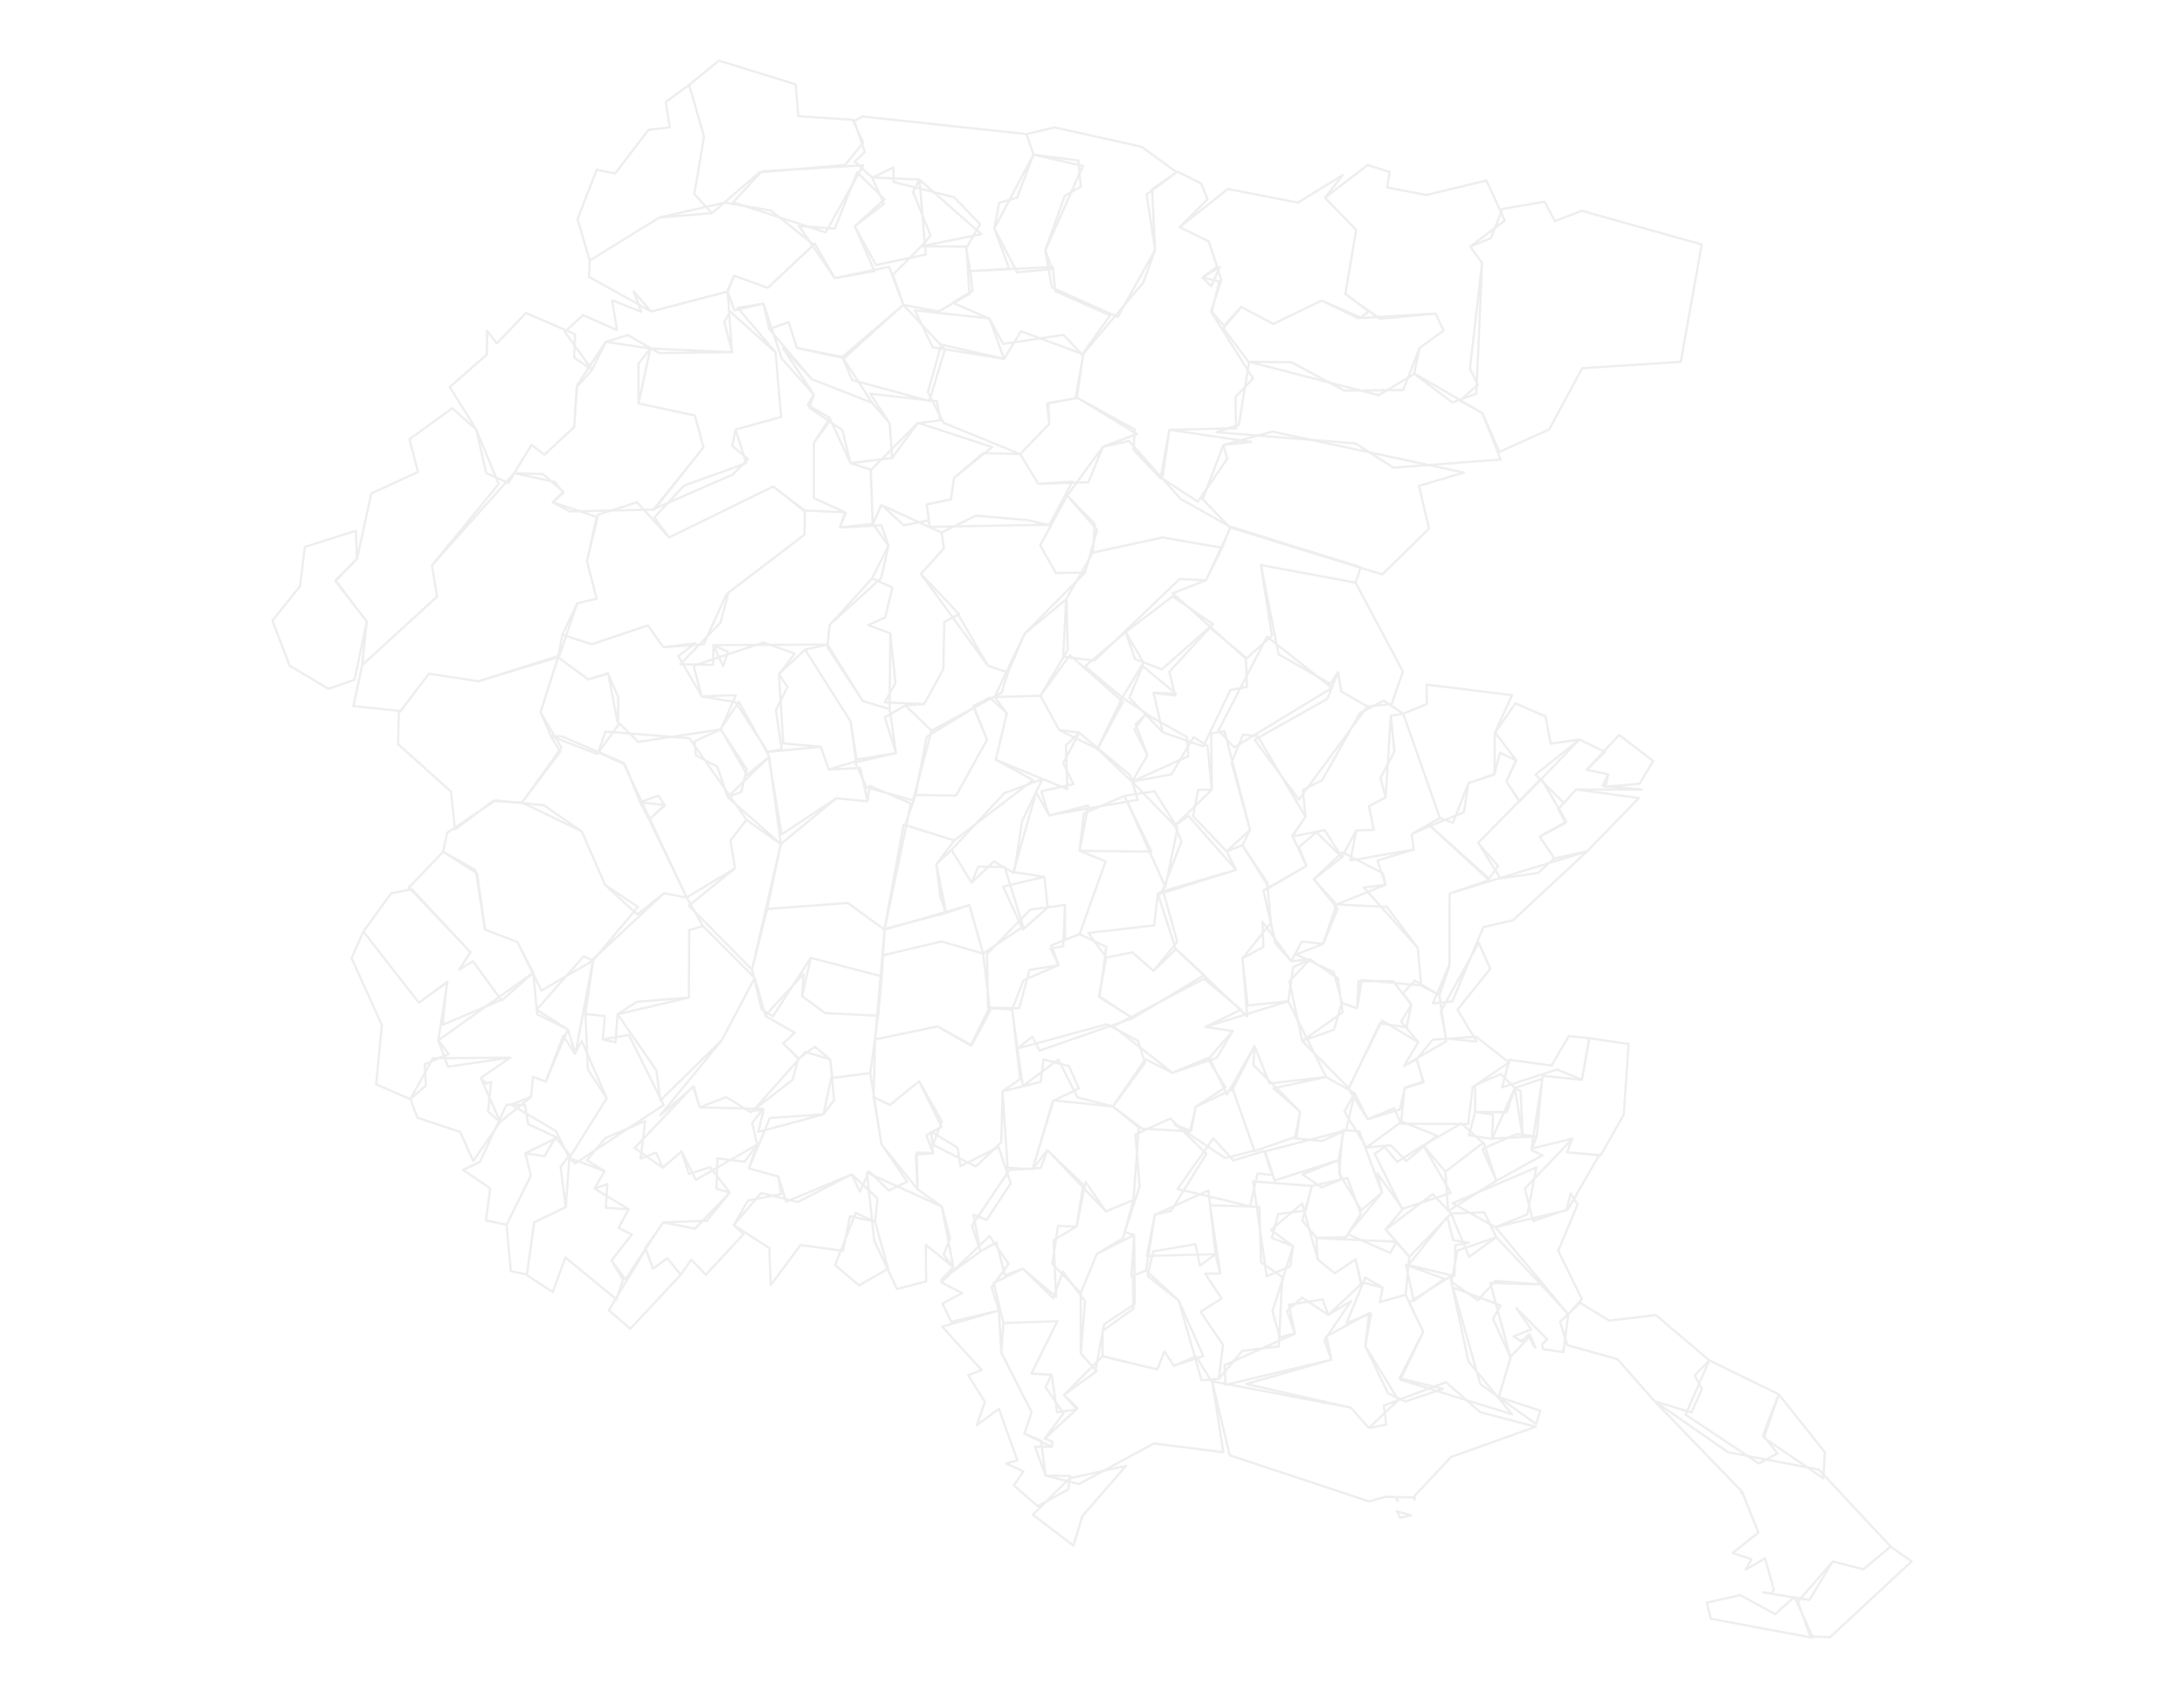
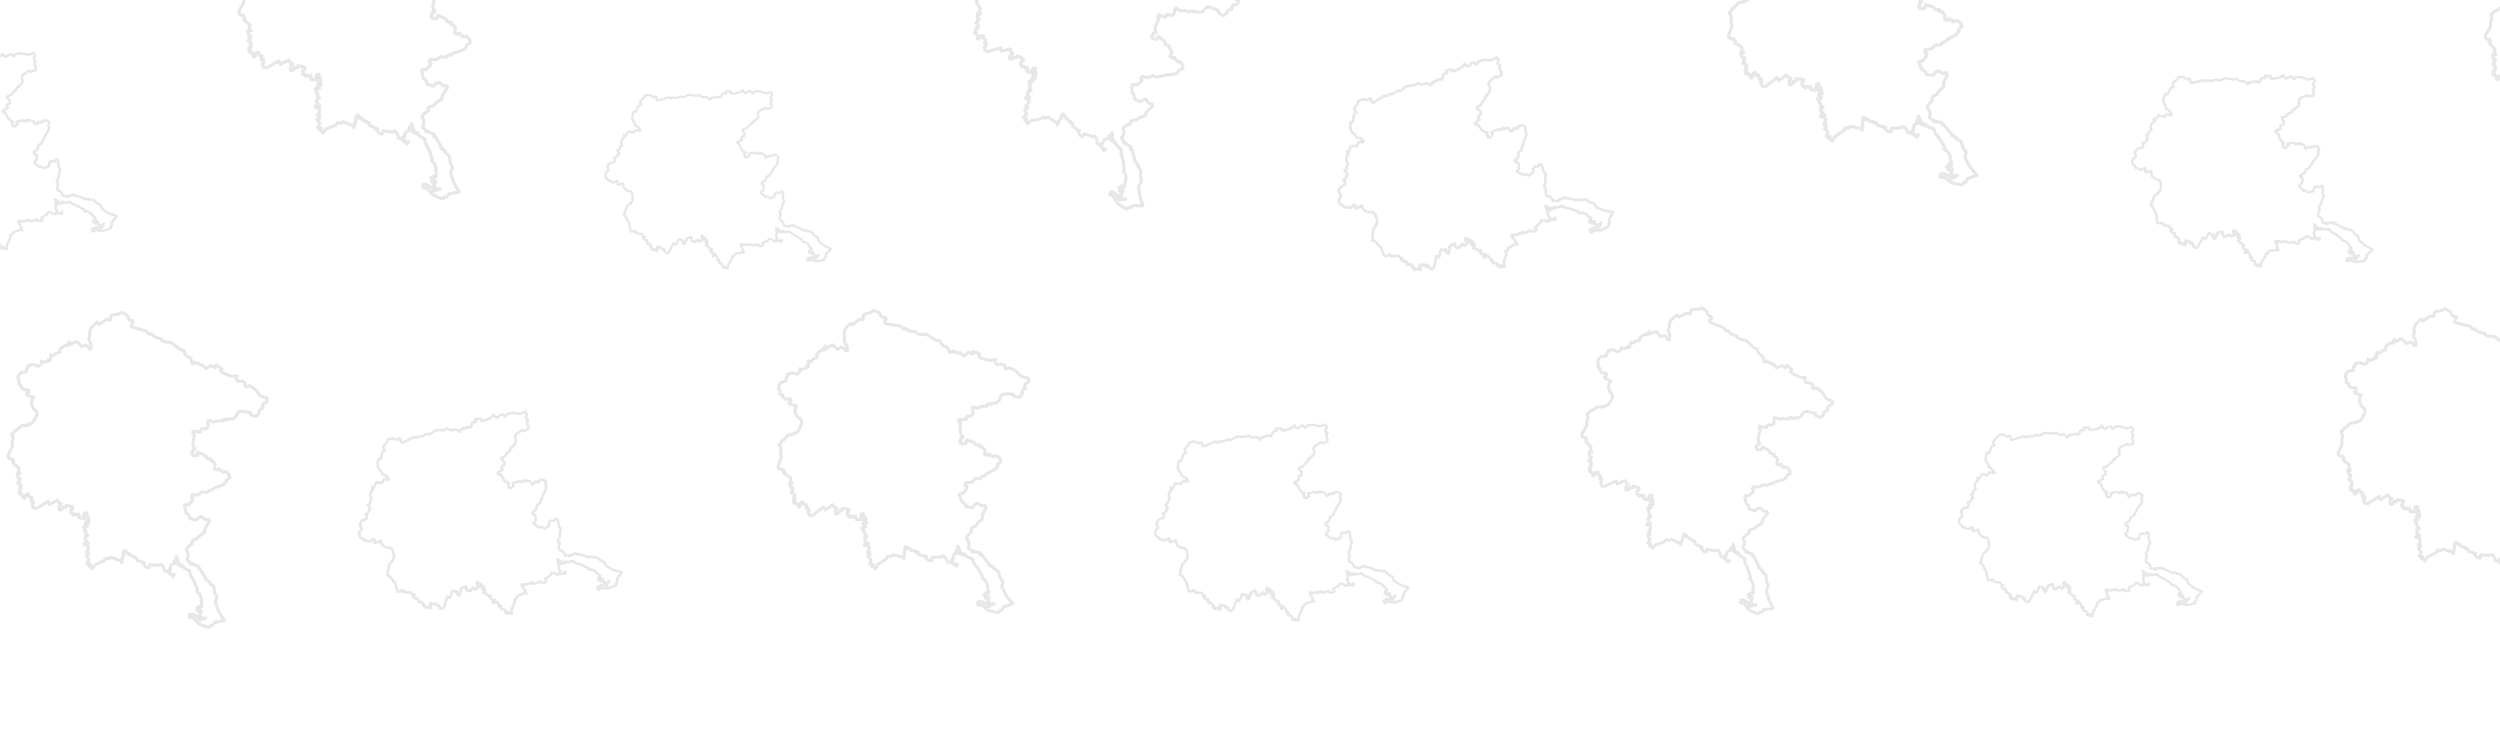
- <svg xmlns="http://www.w3.org/2000/svg" width="720" height="560" viewBox="0 0 720 560">
-   <path d="M194.4 85.9L190.4 72.2L196.7 56.0L202.8 57.2L213.8 42.8L220.8 42.0L219.5 33.6L227.2 28.0L232.1 45.0L228.9 64.0L234.7 70.3L217.4 71.7L194.4 85.9 M135.3 362.4L140.4 357.9L140.0 350.9L147.9 347.5L144.5 343.0L147.5 323.8L138.1 330.6L119.8 307.1L115.9 315.9L125.9 338.0L124.0 357.5L135.3 362.4 M518.4 375.4L504.9 378.7L508.6 354.7L521.5 356.0L524.0 342.3L536.9 344.2L535.3 367.5L527.7 380.9L516.6 379.9L518.4 375.4 M239.9 262.8L257.4 278.3L253.6 249.5L239.9 262.8 M491.9 375.4L499.4 358.7L501.3 359.7L502.0 374.9L491.9 375.4 M411.8 119.3L408.4 140.1L401.1 142.5L446.9 146.2L459.4 154.2L494.7 151.5L488.7 136.2L466.4 123.2L454.5 130.3L411.8 119.3 M422.7 421.0L421.6 443.9L409.5 445.4L401.8 454.6L403.2 443.4L395.8 432.5L402.7 428.1L397.3 419.9L402.3 419.9L398.9 397.4L415.2 397.9L415.7 416.2L422.7 421.0 M360.8 217.8L388.9 190.9L397.6 191.3L402.9 180.6L383.2 177.2L360.3 182.2L351.5 197.5L350.5 216.5L360.8 217.8 M401.3 87.9L398.5 79.6L388.9 74.9L398.1 65.7L396.0 60.5L388.2 56.6L379.8 62.4L380.8 82.4L376.9 93.2L357.1 116.7L354.7 130.9L374.1 141.6L373.7 148.3L382.6 157.7L385.5 141.7L407.5 141.2L407.3 130.9L413.1 124.8L399.4 103.0L402.0 92.8L396.4 91.5L401.3 87.9 M523.2 280.7L512.4 283.0L507.6 275.9L516.1 271.3L513.7 266.8L519.6 260.3L540.3 263.1L523.2 280.7 M187.7 381.8L186.5 398.0L176.1 403.0L173.7 420.4L182.2 426.0L186.4 414.6L203.2 428.4L205.4 422.0L201.6 415.6L208.3 407.0L203.9 404.8L207.3 398.7L199.7 398.2L200.2 390.4L196.0 391.9L199.3 386.1L187.7 381.8 M287.5 190.7L292.9 179.9L287.8 172.7L290.5 166.5L310.4 175.6L311.2 180.8L303.6 189.2L316.2 202.5L311.3 205.1L311.0 220.6L304.7 232.1L291.7 231.6L295.2 225.2L293.5 208.8L286.2 206.1L291.8 203.6L294.2 193.7L287.5 190.7 M499.4 358.7L508.4 355.7L506.6 374.7L502.0 374.9L499.4 358.7 M294.1 151.0L293.3 139.6L287.5 132.8L267.6 125.0L258.1 114.8L268.3 130.1L266.8 134.4L277.7 141.8L280.4 152.7L294.1 151.0 M343.6 256.9L337.0 270.6L334.3 287.9L327.7 284.0L320.3 291.0L313.7 280.2L331.1 261.5L343.6 256.9 M353.9 509.6L356.8 499.9L371.2 483.3L352.6 487.4L340.5 499.4L353.9 509.6 M169.5 156.0L179.0 156.3L185.7 162.1L182.2 165.6L196.7 170.4L193.5 185.0L196.7 197.4L190.3 198.9L184.4 216.2L157.7 224.6L141.4 222.1L132.1 234.4L116.5 232.8L119.4 219.3L144.1 196.7L142.4 186.4L169.5 156.0 M495.2 358.5L497.6 349.4L511.5 351.3L517.2 341.6L523.9 342.3L521.5 356.0L513.3 352.6L495.2 358.5 M442.0 388.9L435.7 391.5L429.4 387.2L441.3 382.5L442.0 388.9 M358.8 307.6L380.5 305.1L381.7 294.7L383.4 293.6L388.1 310.5L380.3 320.1L373.3 314.0L364.7 315.7L358.8 307.6 M468.5 324.9L474.5 328.1L477.8 318.6L477.9 294.6L490.9 290.2L471.5 272.3L465.4 275.0L466.1 280.1L454.1 283.7L456.8 291.7L449.6 292.6L467.4 312.5L468.5 324.9 M324.1 314.4L326.4 333.3L320.3 344.6L309.1 338.4L288.5 342.7L290.9 315.0L310.4 310.4L324.1 314.4 M385.5 221.5L398.9 206.9L410.7 216.8L411.1 226.5L405.6 227.5L396.7 246.1L383.3 241.4L380.3 228.5L387.4 229.3L385.5 221.5 M393.3 269.1L404.4 280.7L412.1 273.6L403.7 241.1L399.3 241.8L399.5 260.4L395.0 260.4L393.3 269.1 M333.7 332.8L336.3 355.8L330.5 359.8L330.1 376.6L321.7 384.6L307.6 377.4L310.5 369.7L303.0 356.5L293.4 364.3L288.0 361.7L288.5 342.7L309.1 338.4L320.0 344.7L326.1 332.4L333.7 332.8 M301.8 262.1L315.2 262.3L325.4 243.9L320.8 232.8L326.3 230.0L331.9 235.1L328.3 250.5L340.6 257.2L314.6 277.1L298.4 272.0L301.8 262.1 M255.7 116.2L240.7 102.7L238.8 106.2L241.4 116.1L214.4 114.9L210.5 119.9L210.5 133.0L229.1 137.0L231.9 147.5L215.6 167.8L241.5 156.5L246.6 151.4L241.4 147.0L242.5 141.6L257.5 137.5L255.7 116.2 M145.9 337.9L147.4 323.7L138.1 330.6L119.8 307.1L129.0 294.5L135.8 293.2L155.1 314.0L151.4 319.7L155.9 316.9L165.2 329.7L145.9 337.9 M488.9 376.8L476.5 386.3L469.2 377.6L481.8 370.4L488.9 376.8 M508.5 380.9L504.9 379.2L506.6 374.7L500.0 373.9L488.7 378.8L493.3 389.3L508.5 380.9 M414.6 242.7L430.4 269.3L426.0 275.5L430.7 285.5L418.4 292.7L409.6 278.7L412.1 273.6L406.0 251.4L409.8 242.2L414.6 242.7 M357.7 188.8L337.8 208.9L332.3 221.7L325.7 219.5L303.6 189.2L311.2 180.8L310.4 175.6L321.7 170.0L338.8 171.5L346.5 173.3L342.9 179.8L348.1 188.9L357.7 188.8 M489.1 376.7L493.3 389.3L477.4 399.3L476.5 386.3L489.1 376.7 M303.1 59.2L301.0 63.3L306.8 77.7L303.7 81.2L323.5 77.2L303.1 59.2 M429.3 343.2L444.7 358.8L454.9 337.4L463.7 338.7L465.3 331.3L459.3 323.5L447.9 323.5L447.4 332.4L442.3 330.7L439.8 339.5L429.3 343.2 M508.1 256.7L487.3 277.9L494.7 289.6L507.1 287.8L512.4 283.0L507.6 275.8L516.4 270.9L508.1 256.7 M387.2 370.7L403.9 381.8L413.5 379.4L406.4 359.1L394.2 364.9L392.7 372.9L387.2 370.7 M293.3 233.8L284.4 231.1L272.8 213.4L273.5 206.1L287.5 190.7L294.2 193.7L291.8 203.6L286.2 206.1L293.5 208.8L293.3 233.8 M342.1 496.6L352.1 491.1L352.9 486.6L344.7 486.5L343.2 475.0L337.7 472.7L340.1 465.6L330.1 446.0L329.3 432.1L310.6 437.4L323.6 451.7L319.2 453.4L324.7 462.2L322.0 469.9L329.3 464.5L335.4 481.5L331.7 482.5L337.4 485.1L334.2 489.7L342.1 496.6 M148.3 127.6L157.0 141.6L160.3 156.0L167.6 159.2L175.2 146.7L179.5 149.9L189.3 140.8L190.1 127.7L195.2 121.9L189.3 117.9L189.6 110.2L173.4 103.2L163.8 113.2L160.6 109.1L160.5 116.9L148.3 127.6 M355.9 280.5L379.6 280.8L370.7 262.4L357.3 268.2L355.9 280.5 M503.5 400.4L493.0 404.6L478.9 396.7L506.5 384.9L503.5 400.4 M396.5 164.6L405.5 173.9L455.7 189.4L471.1 174.3L467.8 160.2L482.6 155.8L419.5 142.3L403.3 146.7L396.5 164.6 M384.2 292.4L388.2 273.0L380.6 260.9L370.7 262.4L384.2 292.4 M122.4 162.7L137.8 155.6L135.0 144.8L149.1 134.6L157.0 141.6L164.4 159.6L142.4 186.4L144.1 196.7L119.4 219.3L120.9 204.9L110.6 191.3L117.7 184.2L122.4 162.7 M181.6 242.7L196.9 248.6L203.8 239.1L203.8 229.8L200.4 222.0L193.9 224.0L184.0 216.7L178.2 234.7L181.6 242.7 M446.9 192.1L462.5 221.4L458.8 232.1L450.8 232.9L442.2 228.0L441.1 221.6L438.6 225.5L421.5 215.7L415.7 186.3L446.9 192.1 M239.9 96.1L241.3 116.1L217.3 116.4L207.0 110.5L199.7 112.7L195.2 121.9L186.2 109.4L192.2 103.9L203.4 108.8L201.8 99.0L211.4 102.8L208.9 96.1L214.7 102.7L239.9 96.1 M402.1 88.1L399.3 94.4L396.4 91.5L402.1 88.1 M468.0 114.7L462.6 128.6L443.2 128.8L425.7 119.4L411.6 119.3L403.3 108.2L409.2 101.2L419.8 106.8L435.7 99.1L447.7 104.9L473.3 103.4L475.9 109.0L468.0 114.7 M486.6 341.8L472.3 342.8L467.1 349.2L469.2 356.9L463.0 358.8L461.9 370.5L484.0 370.6L485.5 358.4L497.5 350.3L486.6 341.8 M630.2 514.8L603.3 539.8L596.8 539.5L592.7 528.1L604.2 514.8L614.3 517.4L623.3 509.9L630.2 514.8 M185.4 209.3L190.3 198.9L196.7 197.4L193.5 185.0L197.2 169.7L210.0 165.6L220.6 177.2L254.9 160.4L265.4 168.7L265.2 176.3L239.5 195.9L232.0 212.4L218.7 213.4L213.6 206.2L195.1 212.4L185.4 209.3 M238.4 219.6L235.2 212.7L240.0 214.9L238.4 219.6 M458.5 377.6L450.5 378.3L462.1 369.8L473.7 374.4L463.6 382.8L458.5 377.6 M330.8 436.2L348.6 435.6L340.0 452.9L346.6 453.2L344.7 457.4L350.6 466.0L344.4 474.3L346.9 475.3L346.8 477.0L337.7 472.7L340.1 465.6L330.1 445.9L330.8 436.2 M366.9 364.8L377.5 350.4L375.1 343.1L364.9 337.7L335.4 345.7L337.2 358.1L348.9 349.3L355.2 361.8L366.9 364.8 M340.7 51.0L357.0 54.7L344.6 82.6L346.8 94.8L368.5 104.5L380.8 82.4L378.0 64.1L387.9 56.8L376.4 48.4L347.7 42.0L338.4 44.2L340.7 51.0 M463.4 426.9L454.9 429.3L455.8 424.5L448.7 422.7L446.9 415.2L440.0 419.8L434.4 415.2L434.0 408.2L460.4 409.4L464.6 414.4L463.4 426.9 M253.6 249.5L243.6 231.4L237.6 240.3L246.3 255.5L253.6 249.5 M232.7 420.3L227.9 415.3L224.4 420.3L220.0 414.8L215.3 418.3L212.7 411.5L218.7 403.0L233.0 402.5L240.6 393.2L236.2 391.9L236.5 381.9L245.5 383.0L249.6 377.4L246.9 385.2L256.6 387.9L257.5 393.7L246.6 395.8L241.9 403.9L245.1 406.9L232.7 420.3 M331.3 420.5L328.5 409.6L323.2 412.6L320.4 404.1L332.8 385.7L343.1 385.1L345.3 379.2L357.1 390.6L354.9 404.4L347.3 408.9L348.2 427.6L337.2 418.3L331.3 420.5 M355.0 131.2L345.2 133.1L345.9 139.8L336.3 149.7L311.1 139.4L305.9 129.3L310.3 113.6L331.0 118.3L336.6 109.2L357.1 116.8L355.0 131.2 M361.6 413.4L373.9 407.2L374.1 429.9L364.0 436.6L361.2 451.6L356.3 446.3L356.3 426.3L361.6 413.4 M325.4 314.5L339.7 299.9L351.1 298.4L350.5 312.0L346.3 312.7L349.0 318.2L339.4 319.8L336.0 332.4L325.7 332.2L325.4 314.5 M167.0 403.8L175.0 387.6L173.2 380.2L183.7 375.1L174.1 370.6L173.1 364.3L167.0 364.2L158.2 383.1L152.7 385.7L161.6 391.8L160.2 402.4L167.0 403.8 M495.3 68.9L509.2 66.5L512.6 72.9L521.5 69.5L561.0 80.6L554.1 119.3L521.6 121.4L510.7 141.6L494.3 149.0L488.7 136.2L481.3 132.1L487.2 126.8L484.6 121.6L488.6 86.7L484.7 81.3L491.5 78.5L495.3 68.9 M184.0 216.7L157.7 224.6L141.4 222.1L131.5 235.1L131.2 245.3L148.7 261.0L150.0 273.5L162.5 264.1L172.1 264.6L185.1 246.5L178.2 234.9L184.0 216.7 M237.6 240.5L229.0 244.4L229.4 249.0L236.5 252.8L239.9 262.8L244.4 261.1L246.2 253.6L237.6 240.5 M301.6 102.3L326.2 105.0L331.0 118.3L307.5 114.5L301.6 102.3 M466.1 428.9L463.5 417.0L476.1 421.6L466.1 428.9 M330.7 292.3L344.3 289.1L345.4 299.2L337.2 306.5L330.7 292.3 M301.8 262.1L315.2 262.3L325.4 243.9L321.2 233.3L305.5 242.9L301.8 262.1 M257.7 275.1L253.1 247.9L270.6 246.2L273.2 253.7L283.6 253.2L286.0 264.2L275.7 263.2L257.7 275.1 M465.9 493.9L466.4 494.4L466.4 493.7L465.9 493.9 M506.3 470.4L488.0 465.6L476.7 455.7L456.2 463.4L457.0 469.7L451.3 470.8L445.3 464.1L399.6 455.4L405.4 479.8L451.3 495.0L456.7 493.5L465.9 493.7L478.3 480.4L506.3 470.4 M460.3 494.0L460.7 494.9L460.9 494.7L460.3 494.0 M461.6 500.4L465.2 499.6L460.5 498.3L461.6 500.4 M477.1 401.2L479.1 408.9L484.2 409.7L479.8 410.5L479.5 420.7L464.3 417.1L477.1 401.2 M462.6 327.4L465.3 331.3L461.9 336.8L467.6 343.6L462.9 351.4L476.8 343.3L474.5 328.1L466.4 323.3L462.6 327.4 M391.3 243.0L377.8 235.4L374.4 238.8L378.3 249.0L373.2 257.7L391.8 249.3L391.3 243.0 M366.9 364.8L375.4 371.7L373.7 395.6L364.6 399.4L345.3 379.2L340.4 385.5L347.3 362.8L366.9 364.8 M428.2 263.6L450.8 232.9L442.2 228.0L441.1 221.6L437.6 230.4L413.6 243.9L428.2 263.6 M329.3 432.1L313.6 435.8L310.7 429.8L317.2 426.3L310.3 422.8L326.2 407.5L332.5 416.7L326.9 424.4L329.3 432.1 M200.7 432.0L212.9 411.8L215.3 418.3L220.0 414.8L224.4 420.3L207.8 438.1L200.7 432.0 M265.3 168.3L278.6 168.9L268.3 164.2L268.3 146.0L273.6 137.8L266.3 133.5L268.3 130.1L257.7 118.2L251.7 100.1L243.2 101.5L255.7 116.2L257.5 137.5L242.5 141.6L246.0 152.7L225.5 160.1L215.7 170.6L220.6 177.2L254.9 160.4L265.3 168.3 M292.8 418.3L283.2 423.8L275.3 417.1L282.1 399.9L288.5 402.8L292.8 418.3 M335.4 345.7L340.3 341.8L342.7 346.4L373.4 335.7L362.5 328.8L364.7 312.2L355.9 308.0L346.6 311.7L349.0 318.2L337.4 323.2L333.7 332.8L335.4 345.7 M493.0 404.6L517.0 433.3L521.5 428.3L513.7 412.4L520.1 397.1L517.8 393.5L516.4 399.0L493.0 404.6 M403.7 450.1L426.9 439.7L424.3 432.3L429.2 427.8L437.9 433.5L445.4 429.0L436.6 441.9L438.9 448.3L404.0 456.6L403.7 450.1 M440.6 298.2L456.8 291.7L455.9 287.9L442.5 281.0L433.1 289.9L440.6 298.2 M586.4 459.7L581.2 473.2L586.0 479.2L579.8 482.5L555.7 466.4L563.5 448.5L586.4 459.7 M441.3 382.5L420.2 389.2L417.1 379.6L442.9 372.9L441.3 382.5 M502.7 391.9L518.4 375.4L516.6 379.9L527.2 380.9L516.9 398.7L505.4 402.6L502.7 391.9 M385.5 141.7L412.5 145.7L403.3 146.7L404.6 151.2L394.9 165.4L383.2 157.8L385.5 141.7 M297.8 100.5L277.7 117.7L280.9 125.3L306.4 132.2L311.5 115.2L297.8 100.5 M440.6 298.2L457.2 299.0L467.4 312.5L468.5 324.9L448.9 323.1L447.4 332.4L442.5 330.8L439.7 320.5L427.3 314.7L436.2 311.2L440.6 298.2 M227.1 298.6L242.3 286.3L240.8 277.1L246.1 270.3L257.4 278.3L247.9 319.7L227.1 298.6 M387.3 272.2L373.2 257.7L386.2 255.3L393.5 243.0L398.1 246.0L399.5 260.4L387.3 272.2 M214.4 114.9L210.5 133.0L229.1 137.0L231.9 147.5L215.7 168.0L187.8 168.6L182.2 165.6L185.8 162.5L182.9 158.9L169.5 156.0L175.2 146.7L179.5 149.9L189.3 140.8L190.3 126.9L199.7 112.7L214.4 114.9 M421.9 440.9L426.9 439.7L424.9 430.2L436.0 428.4L437.9 433.5L448.7 423.4L446.9 415.2L440.0 419.8L434.4 415.2L429.3 396.8L419.0 405.5L426.3 410.9L419.5 432.3L421.9 440.9 M146.1 280.8L156.8 286.9L159.9 306.5L170.6 310.6L175.8 320.7L165.4 329.9L155.9 316.9L151.4 319.7L155.1 313.9L134.8 292.6L146.1 280.8 M246.9 385.2L253.8 368.6L271.5 367.4L274.0 355.4L286.9 353.8L290.6 377.3L299.1 389.6L293.0 392.5L286.5 386.2L283.5 392.9L280.8 387.2L259.2 396.2L256.6 387.9L246.9 385.2 M367.0 338.4L396.9 322.7L409.1 332.9L397.4 338.6L406.4 339.9L401.1 348.8L386.5 353.7L367.0 338.4 M431.9 316.3L425.1 323.5L429.3 343.2L442.6 333.8L441.1 322.6L431.9 316.3 M265.4 214.2L280.4 237.8L282.4 250.4L295.4 248.3L293.3 233.8L284.4 231.1L272.8 212.5L265.4 214.2 M278.6 168.9L276.9 173.9L290.6 173.2L292.9 179.9L290.5 190.6L273.5 206.0L272.8 212.5L235.2 212.7L235.1 219.2L224.3 219.0L237.5 205.3L240.2 195.3L265.2 176.3L265.3 168.3L278.6 168.9 M214.0 270.2L211.0 264.5L217.1 262.3L219.2 265.6L214.0 270.2 M297.8 100.5L294.4 90.6L303.7 81.2L318.6 81.3L319.6 96.9L309.4 102.7L297.8 100.5 M569.7 478.8L599.6 484.5L623.3 509.9L614.3 517.4L604.2 514.8L596.5 527.5L581.2 525.0L584.1 525.3L584.8 524.2L581.9 513.8L575.5 517.5L577.4 514.1L571.2 512.0L579.7 505.3L574.3 491.8L545.5 462.0L569.7 478.8 M574.2 492.2L574.0 491.9L574.0 492.0L574.2 492.2 M135.3 362.4L142.7 348.9L168.2 348.7L158.5 355.4L164.9 369.9L156.0 382.8L151.7 373.2L137.6 368.5L135.3 362.4 M187.7 381.8L200.0 362.1L191.8 343.2L189.5 347.4L185.7 341.5L179.9 356.6L175.7 355.0L175.1 361.6L168.5 364.2L183.3 372.9L187.7 381.8 M461.5 365.8L450.9 369.0L444.5 358.9L455.6 336.5L467.6 343.6L462.9 351.4L467.0 349.3L469.3 356.6L463.2 358.5L461.5 365.8 M383.0 220.7L374.2 217.3L371.1 208.4L386.6 196.6L399.9 205.8L383.0 220.7 M515.6 264.8L519.6 260.3L541.3 260.3L528.3 259.1L530.2 255.3L523.1 253.8L529.1 247.9L520.7 243.8L506.2 255.4L515.6 264.8 M305.3 422.5L295.7 425.0L288.2 409.0L285.8 386.6L310.5 397.8L314.3 417.8L305.2 410.4L305.3 422.5 M254.8 335.1L267.3 315.8L290.7 321.9L291.6 306.5L279.5 297.7L252.9 299.7L247.9 319.7L251.1 332.8L254.8 335.1 M351.8 163.4L342.9 179.8L348.1 188.9L357.7 188.8L361.7 174.7L351.8 163.4 M356.3 426.3L346.9 416.7L348.8 404.2L354.9 404.4L357.9 389.7L364.6 399.4L373.7 395.6L370.2 408.3L361.6 413.4L356.3 426.3 M98.9 193.3L100.5 180.3L117.3 175.0L117.7 184.2L110.6 191.6L120.9 204.9L116.9 224.1L108.3 227.1L95.5 219.5L89.8 204.6L98.9 193.3 M313.7 280.2L308.7 284.9L310.0 295.7L311.9 301.0L319.6 298.4L324.1 314.4L337.3 305.5L331.2 285.9L322.5 285.7L320.3 291.0L313.7 280.2 M437.2 355.1L446.6 360.4L443.8 372.6L435.8 376.2L426.9 375.3L428.6 366.5L419.8 358.8L437.2 355.1 M287.6 58.6L294.5 55.2L294.6 60.0L314.5 65.0L323.1 73.9L318.5 81.9L319.9 89.4L332.7 88.6L327.8 75.3L329.4 66.9L335.3 65.2L340.7 51.0L338.4 44.2L284.3 38.4L281.6 39.9L285.1 50.1L281.8 53.3L287.6 58.6 M343.0 229.4L349.2 240.7L361.8 246.9L370.2 231.4L352.7 216.0L343.0 229.4 M401.7 240.8L406.9 246.4L439.1 226.8L417.7 209.9L401.7 240.8 M355.7 489.3L380.4 475.9L403.3 478.8L399.7 455.9L394.3 447.2L387.0 450.3L383.9 445.6L381.5 451.5L363.5 447.1L350.8 459.9L355.3 464.3L344.4 474.3L346.9 475.3L346.8 477.0L341.2 477.0L344.7 486.5L355.7 489.3 M387.7 228.7L376.7 219.6L372.3 230.0L383.3 241.4L380.3 228.4L387.7 228.7 M355.9 308.0L351.1 309.8L351.1 298.4L345.4 299.1L344.3 289.1L334.1 287.5L341.6 261.2L345.9 268.9L358.8 265.5L355.9 280.5L364.5 284.0L355.9 308.0 M298.5 232.6L291.7 236.5L295.4 248.3L281.9 251.4L285.7 259.6L301.0 263.9L307.1 240.9L298.5 232.6 M287.7 172.7L287.0 154.8L280.4 152.7L273.8 138.5L268.3 146.0L268.3 164.2L278.9 169.1L276.9 173.9L287.7 172.7 M455.6 393.2L448.1 373.0L442.7 372.6L441.5 386.9L448.8 399.0L455.6 393.2 M383.2 293.9L389.5 277.4L387.3 272.2L391.8 269.0L407.5 286.8L383.2 293.9 M241.7 66.7L251.1 56.5L284.6 54.5L272.2 76.6L241.7 66.7 M218.8 364.3L189.6 383.6L187.7 381.8L200.0 362.1L193.8 352.6L193.0 334.3L199.4 335.0L198.7 342.7L207.3 341.2L218.8 364.3 M231.4 229.6L223.6 216.3L229.2 212.1L218.7 213.4L213.6 206.2L195.1 212.4L185.4 209.3L184.0 216.7L193.9 224.0L200.5 222.1L203.5 237.8L210.4 244.6L237.6 240.5L242.6 229.2L231.4 229.6 M480.5 412.3L493.3 407.9L508.0 423.5L493.0 422.3L487.2 428.7L478.5 422.6L480.5 412.3 M329.2 378.2L333.2 390.1L325.3 402.2L320.9 400.5L323.2 412.6L310.3 422.0L314.3 417.8L311.1 413.7L313.2 408.3L310.5 397.8L302.5 392.1L302.2 380.0L307.6 380.2L307.0 373.1L315.7 378.4L316.6 384.5L329.2 378.2 M363.5 447.2L381.5 451.5L383.9 445.6L387.0 450.3L396.7 447.1L388.6 428.8L377.8 418.9L373.5 420.6L373.6 431.5L363.5 438.8L363.5 447.2 M265.4 214.2L280.4 237.8L282.2 251.0L273.2 253.7L270.6 246.2L258.2 245.1L256.8 222.2L265.4 214.2 M406.4 359.1L413.6 344.9L413.2 351.1L428.6 366.5L427.5 374.7L413.6 379.5L406.4 359.1 M287.5 132.8L277.7 117.7L262.7 114.7L260.0 106.2L253.6 108.5L267.6 125.0L287.5 132.8 M332.3 221.7L330.2 228.4L307.1 240.9L298.5 232.6L304.7 232.1L311.0 220.6L311.3 205.1L315.9 202.6L325.7 219.5L332.3 221.7 M431.9 316.3L426.3 318.9L424.7 330.1L411.3 331.5L409.6 316.0L416.5 312.2L416.2 303.9L425.7 316.9L431.9 316.3 M290.6 377.3L302.5 392.1L301.9 380.7L307.6 380.2L305.4 374.3L310.4 371.5L303.0 356.5L293.4 364.3L288.0 361.7L290.6 377.3 M377.8 418.9L373.0 420.8L373.9 407.2L370.8 406.2L375.7 391.1L374.3 374.0L385.8 368.8L397.7 380.4L386.1 399.2L380.7 400.5L377.8 418.9 M310.0 138.6L302.5 139.5L294.1 151.0L293.3 139.6L286.9 129.8L308.9 132.3L310.0 138.6 M249.6 377.4L248.0 370.2L251.6 365.6L230.7 365.1L228.5 358.2L209.2 378.5L218.5 385.0L224.7 379.6L229.4 389.0L249.6 377.4 M288.5 402.8L280.2 401.0L277.9 412.4L263.9 410.5L254.1 423.7L253.6 411.5L241.9 403.9L250.9 393.3L263.0 396.3L280.8 387.2L289.3 395.1L288.5 402.8 M478.4 400.1L484.3 414.4L493.3 407.9L489.3 399.7L478.4 400.1 M462.2 398.6L453.2 380.4L456.5 378.1L460.6 383.1L469.2 377.6L478.3 393.3L462.2 398.6 M226.4 295.9L205.5 251.5L185.3 242.8L181.6 242.7L184.7 247.8L172.1 264.6L191.8 274.1L199.5 291.8L210.1 301.5L218.9 294.5L226.4 295.9 M291.6 306.5L290.9 315.0L310.4 310.4L324.1 314.4L319.6 298.4L291.6 306.5 M478.4 400.1L464.6 414.4L456.8 405.4L472.3 393.7L478.4 400.1 M268.3 80.7L253.1 94.9L242.0 90.9L239.7 96.2L214.7 102.7L194.2 91.3L194.4 85.9L217.4 71.7L239.0 66.8L254.1 69.4L268.3 80.7 M343.0 229.4L327.9 229.8L331.9 235.1L328.3 250.5L351.9 260.2L351.4 245.8L355.8 241.5L349.2 240.7L343.0 229.4 M287.7 172.7L287.1 155.0L302.6 139.4L327.1 147.4L314.5 157.6L313.5 164.7L305.5 166.3L306.3 171.5L298.0 173.2L290.6 166.5L287.7 172.7 M257.4 278.3L275.7 263.2L286.0 264.2L286.7 259.1L300.3 264.9L291.6 306.5L279.5 297.7L252.9 299.7L257.4 278.3 M234.7 70.3L250.4 56.8L278.6 54.4L284.6 47.0L281.1 39.5L263.2 38.3L262.3 27.8L237.0 20.0L227.2 28.0L232.1 45.0L228.9 64.0L234.7 70.3 M396.1 455.1L388.6 428.8L378.3 420.7L380.2 412.6L394.1 410.2L395.6 417.3L400.7 413.5L402.3 419.9L397.3 419.9L402.7 428.1L395.8 432.5L403.2 443.4L401.8 454.6L396.1 455.1 M314.6 277.1L297.9 271.9L291.6 306.3L311.9 301.0L308.7 284.9L314.6 277.1 M226.4 295.9L231.7 305.3L227.2 306.7L227.1 328.9L209.9 330.3L203.6 334.4L202.9 343.7L198.7 342.7L199.4 335.0L193.0 334.3L195.6 316.2L218.9 294.5L226.4 295.9 M370.0 230.0L377.9 235.2L374.0 240.5L378.3 249.0L373.2 257.7L361.8 246.9L370.0 230.0 M432.5 391.0L429.3 402.4L434.0 408.1L443.7 407.9L448.6 400.2L444.2 388.4L432.5 391.0 M499.8 250.6L492.9 241.5L499.6 231.9L509.5 236.2L511.2 245.2L520.7 243.8L501.0 264.2L496.6 257.6L499.8 250.6 M330.8 436.2L327.6 423.0L337.2 418.3L347.2 428.0L350.4 419.3L357.7 429.0L356.3 446.2L361.5 452.1L350.8 459.9L355.0 464.7L348.5 465.6L346.7 453.3L340.0 452.9L348.6 435.6L330.8 436.2 M506.4 469.5L507.8 465.1L494.1 460.6L498.0 447.6L492.2 434.8L494.7 430.4L479.0 424.5L488.0 456.3L506.4 469.5 M461.0 461.6L450.1 443.8L451.4 432.9L437.3 440.6L438.9 448.3L410.9 456.3L445.3 464.1L451.3 470.8L461.0 461.6 M355.8 241.6L372.6 255.6L375.1 263.7L345.8 268.8L343.3 260.9L353.9 258.5L350.5 251.6L355.8 241.6 M330.5 359.8L332.2 385.0L340.4 385.5L347.1 363.0L355.7 358.9L352.4 351.5L344.0 349.3L343.1 356.7L330.5 359.8 M533.8 242.3L523.1 253.8L530.2 255.3L529.2 259.4L540.5 258.4L545.0 250.9L533.8 242.3 M167.0 403.8L175.0 387.6L173.2 380.2L179.5 381.2L183.2 375.0L187.8 380.8L184.8 384.7L186.5 398.0L176.1 403.0L173.7 420.2L168.4 419.1L167.0 403.8 M498.5 466.3L461.7 454.9L469.2 439.1L464.5 429.4L478.1 420.9L484.1 448.9L498.5 466.3 M545.5 462.0L557.6 465.7L561.1 458.0L558.7 453.5L563.5 448.5L545.9 433.6L530.5 435.4L520.9 429.5L514.3 435.8L516.7 443.5L533.2 448.1L545.5 462.0 M264.4 328.4L267.3 315.8L290.7 321.9L289.5 334.9L272.0 334.0L264.4 328.4 M370.0 230.0L377.0 218.5L371.1 208.4L357.7 219.7L370.0 230.0 M462.5 398.6L454.1 386.9L455.6 393.2L444.3 406.9L458.3 413.1L460.4 409.4L456.8 405.3L462.5 398.6 M419.4 387.4L414.6 386.9L412.1 397.7L388.2 392.0L400.0 375.3L406.6 382.6L416.8 379.5L419.4 387.4 M288.8 87.4L281.8 74.6L291.4 67.2L287.5 58.5L303.1 59.2L305.2 83.9L288.8 87.4 M351.8 163.4L363.6 147.3L372.2 145.4L389.2 164.5L405.6 173.7L402.9 180.6L383.2 177.2L360.3 182.2L360.9 172.7L351.8 163.4 M263.4 74.5L275.2 91.7L288.3 89.4L281.8 74.6L291.6 65.7L282.6 56.8L275.2 75.4L263.4 74.5 M351.6 197.5L337.8 208.9L327.9 229.8L343.0 229.4L352.0 214.3L351.6 197.5 M297.8 100.5L278.3 118.1L262.7 114.7L260.0 106.2L253.6 108.5L251.7 100.1L242.1 102.3L239.9 96.1L242.0 90.9L253.1 94.9L268.6 80.3L275.2 91.7L293.1 88.0L297.8 100.5 M419.3 209.6L415.7 186.3L446.9 192.1L448.6 187.0L405.8 173.7L397.6 191.3L386.6 195.6L410.8 217.2L419.3 209.6 M597.7 540.0L564.0 533.7L562.7 528.4L573.7 525.9L585.2 532.2L591.6 526.5L597.7 540.0 M432.5 391.0L430.4 399.1L421.4 400.3L419.3 408.1L426.3 410.9L425.4 417.5L417.6 420.8L413.1 389.5L432.5 391.0 M380.7 400.5L398.4 392.5L400.7 413.5L378.1 414.1L380.7 400.5 M450.9 54.4L436.8 65.2L447.1 75.8L443.5 96.9L454.9 105.1L473.3 103.4L475.9 109.0L468.0 114.7L466.2 123.2L478.8 132.7L486.7 129.8L488.6 86.7L484.7 81.3L496.1 72.7L490.0 59.5L470.3 64.3L457.3 61.8L458.1 56.7L450.9 54.4 M195.5 316.7L210.3 299.0L199.5 291.8L191.8 274.1L179.3 265.5L163.3 263.9L147.4 274.6L146.1 280.8L157.3 288.0L159.9 306.5L170.6 310.6L178.5 326.6L195.5 316.7 M226.4 295.9L242.3 286.3L240.8 277.1L246.1 270.3L227.3 243.4L199.6 241.2L197.2 248.0L206.1 252.1L211.0 264.5L219.1 265.4L214.0 270.2L226.4 295.9 M499.4 358.7L494.8 354.1L486.3 357.8L486.3 366.6L496.7 366.7L499.4 358.7 M461.7 370.1L459.6 365.4L450.9 369.0L446.6 360.4L443.2 366.5L450.5 378.3L461.7 370.1 M424.7 330.1L397.4 338.6L406.4 339.9L398.7 348.8L404.5 360.9L413.6 344.9L418.5 357.2L437.2 355.1L424.7 330.1 M442.4 282.6L433.1 289.9L441.0 299.6L436.2 311.2L429.2 310.4L425.7 316.9L420.5 311.1L416.5 293.6L430.7 285.5L428.2 279.3L434.0 274.4L442.4 282.6 M175.1 361.6L164.9 369.9L160.9 366.5L161.9 356.8L160.2 357.2L158.5 355.4L168.2 348.7L147.7 351.7L144.5 343.0L175.8 320.7L177.1 334.4L187.2 339.4L179.9 356.6L175.7 355.0L175.1 361.6 M195.5 316.7L189.7 347.4L187.2 339.4L176.9 332.9L192.4 315.3L195.5 316.7 M497.9 447.4L504.2 440.8L505.8 444.1L506.2 444.3L504.2 439.8L501.6 442.3L499.0 440.6L504.8 438.3L499.9 431.3L510.1 441.6L508.4 443.2L508.7 444.8L515.4 445.8L517.0 433.3L508.0 423.5L491.3 423.0L497.9 447.4 M501.5 441.8L501.5 442.1L501.6 441.9L501.5 441.8 M409.6 278.7L417.7 290.9L419.0 304.2L409.6 316.0L411.2 335.1L387.6 312.9L381.8 294.9L407.5 286.8L404.4 280.7L409.6 278.7 M487.5 310.8L491.3 319.4L480.5 332.9L486.8 343.4L476.7 342.4L475.0 333.4L487.5 310.8 M462.6 235.3L474.7 269.7L465.4 275.0L466.1 280.1L445.2 283.7L447.1 273.8L452.9 273.6L451.3 265.8L456.8 262.9L458.5 236.0L462.6 235.3 M206.2 421.8L218.6 403.0L229.1 405.1L240.6 393.2L234.1 384.8L227.1 387.1L224.7 379.6L218.5 385.0L216.3 380.0L211.2 382.0L212.7 369.6L199.6 375.2L193.5 382.5L199.3 386.1L196.0 391.9L207.3 398.7L203.9 404.8L208.3 407.0L201.6 415.6L206.2 421.8 M500.8 264.2L487.3 277.9L493.9 285.5L490.9 289.7L471.5 272.3L482.6 267.8L484.1 258.2L492.6 255.4L494.5 248.2L499.9 250.7L496.6 257.6L500.8 264.2 M242.5 231.5L231.3 229.6L228.7 219.5L251.7 211.8L262.0 215.5L256.8 222.3L259.6 226.5L255.8 234.1L257.7 247.0L253.1 247.9L242.5 231.5 M523.2 280.7L477.9 294.6L477.9 317.9L472.4 330.8L478.8 330.2L489.0 305.7L498.8 303.4L523.2 280.7 M248.3 366.2L251.7 366.0L250.0 373.2L271.5 367.4L275.0 362.7L273.7 349.3L265.5 346.8L248.3 366.2 M586.4 459.7L581.5 474.0L601.1 487.4L601.6 478.8L586.4 459.7 M366.9 364.8L376.5 372.1L392.3 373.0L394.2 364.9L404.0 358.5L398.1 348.9L386.5 353.7L377.6 349.2L366.9 364.8 M217.7 367.7L238.0 342.9L248.8 322.4L252.4 335.0L262.0 340.5L258.2 344.0L263.2 348.9L261.3 356.0L247.5 366.7L239.4 361.7L230.7 365.1L228.7 358.2L217.7 367.7 M231.7 305.3L227.2 306.7L227.1 328.9L203.6 334.4L216.4 352.9L217.7 362.8L238.0 342.9L248.8 322.4L231.7 305.3 M474.7 269.7L479.0 271.3L484.1 258.2L492.7 255.2L492.8 241.6L498.5 229.2L470.3 225.7L470.4 232.1L462.6 235.3L474.7 269.7 M336.3 149.7L324.1 149.4L314.5 157.6L313.5 164.6L305.5 166.3L306.5 173.7L346.0 173.0L353.5 158.8L342.3 159.5L336.3 149.7 M342.3 159.5L358.8 159.0L363.6 147.3L374.8 143.1L355.3 131.2L345.6 132.9L345.9 139.8L336.3 149.7L342.3 159.5 M442.7 57.7L436.8 65.2L447.1 75.8L443.5 96.9L451.2 102.7L448.6 104.7L435.7 99.1L419.8 106.8L409.2 101.2L403.5 107.4L399.3 102.5L402.6 92.3L398.5 79.6L388.9 74.9L404.8 62.3L427.9 66.8L442.7 57.7 M373.4 335.7L362.3 328.4L364.7 315.7L373.3 314.0L380.3 320.1L387.7 312.9L397.0 321.5L373.4 335.7 M486.3 366.6L492.2 367.5L491.9 375.5L484.3 374.3L486.3 366.6 M366.0 104.0L347.9 96.0L347.1 88.0L319.9 89.4L320.6 95.9L314.1 99.8L326.2 105.1L330.7 113.4L350.6 110.4L356.7 116.9L366.0 104.0 M462.6 235.3L456.2 231.0L448.3 235.1L435.9 257.2L429.5 260.5L430.4 269.3L426.1 275.8L436.7 273.7L442.4 282.6L447.1 273.8L452.9 273.6L451.3 265.8L456.8 262.9L455.1 256.5L459.7 247.8L458.5 236.0L462.6 235.3 M274.4 355.4L273.7 349.3L268.6 345.1L263.2 349.1L258.2 344.0L262.0 340.5L252.4 335.0L252.5 334.6L264.9 321.1L264.4 328.4L272.0 334.0L289.5 334.9L286.9 353.8L274.4 355.4 M463.4 426.9L454.9 429.3L455.8 424.5L450.1 421.2L443.9 436.2L452.0 433.1L450.1 443.8L457.6 459.4L463.2 462.1L475.7 457.9L461.4 454.4L469.2 439.1L463.4 426.9 M340.7 51.0L355.5 52.9L356.3 61.5L351.0 64.6L344.6 82.5L346.9 88.7L335.3 89.8L327.8 75.3L340.7 51.0" fill="none" stroke="#202b24" stroke-width=".75" opacity="0.08" stroke-linejoin="round" stroke-linecap="round" />
+ <svg xmlns="http://www.w3.org/2000/svg" width="720" height="210" viewBox="0 0 720 210">
+   <defs>
+     <path id="fvg-outline" d="M21.74 54.45L20.06 56.33L19.43 55.61L17.01 58.57L16.24 58.69L15.60 57.96L15.85 57.52L15.47 57.33L15.53 56.81L14.93 56.99L14.77 56.11L14.04 56.16L13.60 55.51L12.99 56.02L13.18 56.62L12.86 56.79L13.00 57.10L12.65 57.11L12.38 56.44L11.83 56.37L11.63 55.98L11.43 56.40L11.06 56.14L11.19 55.69L10.88 55.47L11.30 54.94L10.87 54.74L11.04 54.39L10.86 53.98L9.90 53.78L10.26 53.48L10.08 53.39L10.17 52.90L9.86 52.85L10.08 52.78L10.11 52.33L9.52 52.36L8.85 51.43L9.62 51.07L8.93 50.63L8.79 49.78L6.72 49.02L6.83 48.50L6.45 48.40L6.31 48.02L6.15 48.26L4.99 48.07L4.81 47.44L5.08 44.74L4.64 43.92L4.47 42.59L3.67 41.62L4.02 41.51L4.23 40.38L4.55 40.27L5.52 38.60L7.18 37.85L6.97 37.68L7.76 37.27L8.21 36.14L8.42 34.50L8.10 33.65L6.82 33.03L5.99 32.07L5.76 30.85L5.95 30.16L4.03 30.22L3.76 29.93L4.18 29.20L3.83 28.71L2.60 29.13L1.58 28.56L1.55 28.21L0.80 28.07L0.62 27.16L0.15 26.88L0.00 25.97L0.39 24.94L1.66 24.26L1.45 23.32L1.71 22.98L1.50 22.55L2.71 21.69L4.26 21.72L4.74 20.93L4.58 20.08L5.10 20.29L6.36 19.39L6.19 18.99L6.75 19.07L6.36 17.55L7.00 17.66L7.60 16.71L8.46 16.11L8.24 15.14L9.17 13.79L9.95 13.63L9.78 13.10L9.97 12.53L10.41 13.10L11.77 11.71L13.56 12.58L14.41 11.81L15.30 11.99L15.61 12.43L16.19 12.32L15.80 11.12L14.69 10.03L14.62 8.73L14.35 8.52L14.16 7.34L14.30 6.76L15.04 5.07L15.42 4.86L15.90 5.24L17.44 3.21L18.43 3.09L18.25 1.91L18.46 1.59L20.17 0.64L20.70 0.00L22.49 0.29L22.86 0.87L23.68 1.31L24.27 1.09L24.55 1.37L24.37 2.52L24.81 2.80L28.86 2.51L29.86 3.09L30.23 2.79L31.69 3.28L33.32 3.09L33.61 3.43L34.52 3.56L36.28 3.10L39.26 4.13L40.32 4.00L40.82 4.76L41.49 5.14L42.64 5.27L43.36 6.06L43.36 6.42L43.71 6.56L44.32 5.96L44.72 6.17L45.12 5.90L45.87 6.19L46.46 5.97L47.55 6.59L48.70 5.30L49.93 5.51L49.83 5.04L50.01 4.66L51.80 5.16L51.69 5.88L52.60 6.15L54.89 6.17L56.29 5.55L56.35 6.27L57.04 6.89L58.28 6.42L59.11 6.58L59.39 7.38L59.72 7.50L60.47 6.94L62.18 7.27L64.33 8.52L66.28 8.53L66.43 9.25L66.39 9.68L65.73 10.19L65.76 11.15L66.09 11.36L65.31 12.31L65.55 13.07L65.10 14.23L63.45 14.26L63.19 13.76L60.74 14.27L60.01 14.83L59.80 16.37L59.21 17.11L58.07 17.56L57.93 17.93L57.40 17.78L56.90 18.14L56.90 18.56L55.44 19.00L54.65 19.65L53.18 19.72L53.09 20.11L53.69 21.44L53.22 22.28L52.55 22.29L52.09 22.69L52.17 23.46L50.17 23.93L50.38 24.60L50.69 24.47L50.97 25.04L51.26 27.03L51.81 27.95L52.42 28.33L51.87 28.82L52.13 29.14L51.77 29.67L52.44 30.29L53.53 29.83L53.52 28.93L55.37 29.02L55.95 29.20L56.22 29.63L57.48 29.40L57.49 29.87L58.26 29.86L59.04 30.41L59.28 31.68L59.80 31.71L60.47 31.17L60.37 31.51L61.46 31.44L61.55 31.78L62.45 31.27L63.48 31.66L64.02 32.48L63.41 33.36L63.46 34.03L62.97 34.98L60.91 36.69L60.69 37.24L60.05 37.53L59.56 38.36L58.21 38.73L57.53 39.86L55.92 40.43L55.99 40.88L55.92 41.12L56.50 41.28L56.50 42.03L55.95 43.30L55.12 43.64L54.96 44.01L56.17 45.77L56.75 45.81L57.35 46.31L57.55 46.75L59.35 46.58L59.79 45.59L60.41 45.11L61.73 45.58L62.45 45.18L62.90 45.61L62.42 47.91L62.66 48.88L61.71 50.23L61.28 51.35L60.52 51.89L60.21 52.54L60.53 53.04L59.67 54.49L59.64 55.26L60.31 55.74L60.72 56.82L60.65 57.60L61.98 58.15L62.00 58.43L62.63 58.07L62.64 58.29L64.15 58.18L64.40 58.80L64.62 58.56L67.28 60.67L67.30 60.94L68.57 61.17L68.73 61.53L70.10 62.00L70.88 63.43L71.98 64.53L71.97 65.91L73.76 68.04L76.00 69.75L73.66 71.25L73.48 72.14L72.91 72.43L72.80 72.94L72.23 73.11L69.76 73.07L67.84 72.04L67.21 72.21L67.14 72.16L67.05 72.22L66.80 72.26L66.70 72.26L66.68 72.24L66.52 71.51L67.26 71.16L68.81 71.40L69.68 72.04L71.03 70.89L70.38 71.21L69.12 71.04L69.52 71.08L69.63 70.93L69.02 70.16L69.33 69.75L69.21 69.45L68.78 69.36L68.75 69.80L68.32 69.98L68.22 69.75L68.58 69.49L67.72 69.21L68.26 68.49L68.10 68.45L68.44 68.47L68.30 68.52L68.27 68.60L68.42 68.76L68.92 68.25L68.09 66.66L68.15 66.37L67.20 65.28L66.18 64.87L66.19 64.33L64.52 62.49L62.88 61.13L62.61 60.48L62.17 60.33L62.36 60.21L60.93 60.12L59.95 59.46L59.89 59.89L58.92 59.75L59.11 59.30L58.81 59.37L58.11 58.19L57.95 58.01L57.69 57.85L58.38 58.83L58.07 58.66L57.81 59.06L57.63 58.81L57.57 59.16L57.92 59.40L58.29 59.05L58.58 59.68L58.28 59.18L57.42 60.15L57.32 60.14L57.08 60.77L57.29 61.72L56.87 61.98L57.34 62.51L58.49 62.96L58.80 62.61L58.60 63.23L56.68 62.52L56.01 62.68L55.29 61.73L54.45 61.29L53.77 61.82L51.54 62.37L51.65 63.25L50.86 63.41L49.72 62.79L50.00 62.46L47.82 62.44L47.27 61.75L46.80 62.04L46.65 61.70L45.36 61.79L45.18 61.42L44.40 61.57L44.21 61.15L43.73 61.10L43.61 61.95L43.96 62.43L43.88 63.50L44.09 63.75L43.93 63.75L44.11 64.52L44.00 64.11L40.88 64.12L40.42 64.79L39.66 64.79L39.48 65.60L37.48 67.62L37.14 68.87L36.42 68.37L36.06 68.50L36.32 67.99L36.20 67.84L35.28 68.02L35.44 66.77L34.38 66.09L34.83 65.41L34.02 65.05L34.55 64.91L34.18 64.42L34.19 63.62L33.61 63.21L33.69 62.52L33.08 62.91L32.99 63.37L32.67 63.28L33.04 62.20L32.38 61.73L32.58 61.30L32.27 60.96L32.88 60.72L32.30 60.41L32.02 59.83L31.59 59.77L31.55 59.21L30.97 58.87L31.91 58.32L31.79 58.06L31.41 58.41L31.06 57.71L31.25 57.22L31.51 57.16L31.76 57.55L31.98 57.15L31.03 56.78L31.57 56.35L31.02 56.54L30.83 56.15L31.22 55.79L30.74 55.63L30.47 54.94L29.97 55.25L29.96 56.16L30.31 56.62L28.96 56.97L28.55 56.02L28.26 56.50L27.64 56.27L27.27 56.79L26.81 56.38L26.43 56.49L26.49 56.13L26.09 55.85L26.47 55.20L26.34 54.69L26.08 55.07L25.69 54.68L24.49 54.92L24.57 55.32L24.14 55.74L23.84 55.66L23.67 56.50L23.11 56.78L22.73 55.90L23.04 55.07L22.53 55.07L21.74 54.45Z" />
+   </defs>
+   <g fill="none" stroke="#202b24" opacity="0.115" stroke-width=".85" stroke-linejoin="round" stroke-linecap="round">
+     <use href="#fvg-outline" transform="translate(-35 12) rotate(-18 38 42) scale(0.85)" />
+     <use href="#fvg-outline" transform="translate(65 -36) rotate(22 38 42) scale(1.1)" />
+     <use href="#fvg-outline" transform="translate(178 22) rotate(-12 38 42) scale(0.78)" />
+     <use href="#fvg-outline" transform="translate(274 -32) rotate(34 38 42) scale(1.05)" />
+     <use href="#fvg-outline" transform="translate(390 15) rotate(-28 38 42) scale(0.9)" />
+     <use href="#fvg-outline" transform="translate(494 -35) rotate(12 38 42) scale(1.1)" />
+     <use href="#fvg-outline" transform="translate(617 18) rotate(-10 38 42) scale(0.84)" />
+     <use href="#fvg-outline" transform="translate(711 -25) rotate(25 38 42) scale(1.05)" />
+     <use href="#fvg-outline" transform="translate(-2 93) rotate(20 38 42) scale(1.05)" />
+     <use href="#fvg-outline" transform="translate(108 116) rotate(-22 38 42) scale(0.87)" />
+     <use href="#fvg-outline" transform="translate(220 92) rotate(13 38 42) scale(1.05)" />
+     <use href="#fvg-outline" transform="translate(337 119) rotate(-18 38 42) scale(0.85)" />
+     <use href="#fvg-outline" transform="translate(450 92) rotate(25 38 42) scale(1.0)" />
+     <use href="#fvg-outline" transform="translate(568 119) rotate(-14 38 42) scale(0.83)" />
+     <use href="#fvg-outline" transform="translate(669 92) rotate(18 38 42) scale(1.03)" />
+   </g>
</svg>
